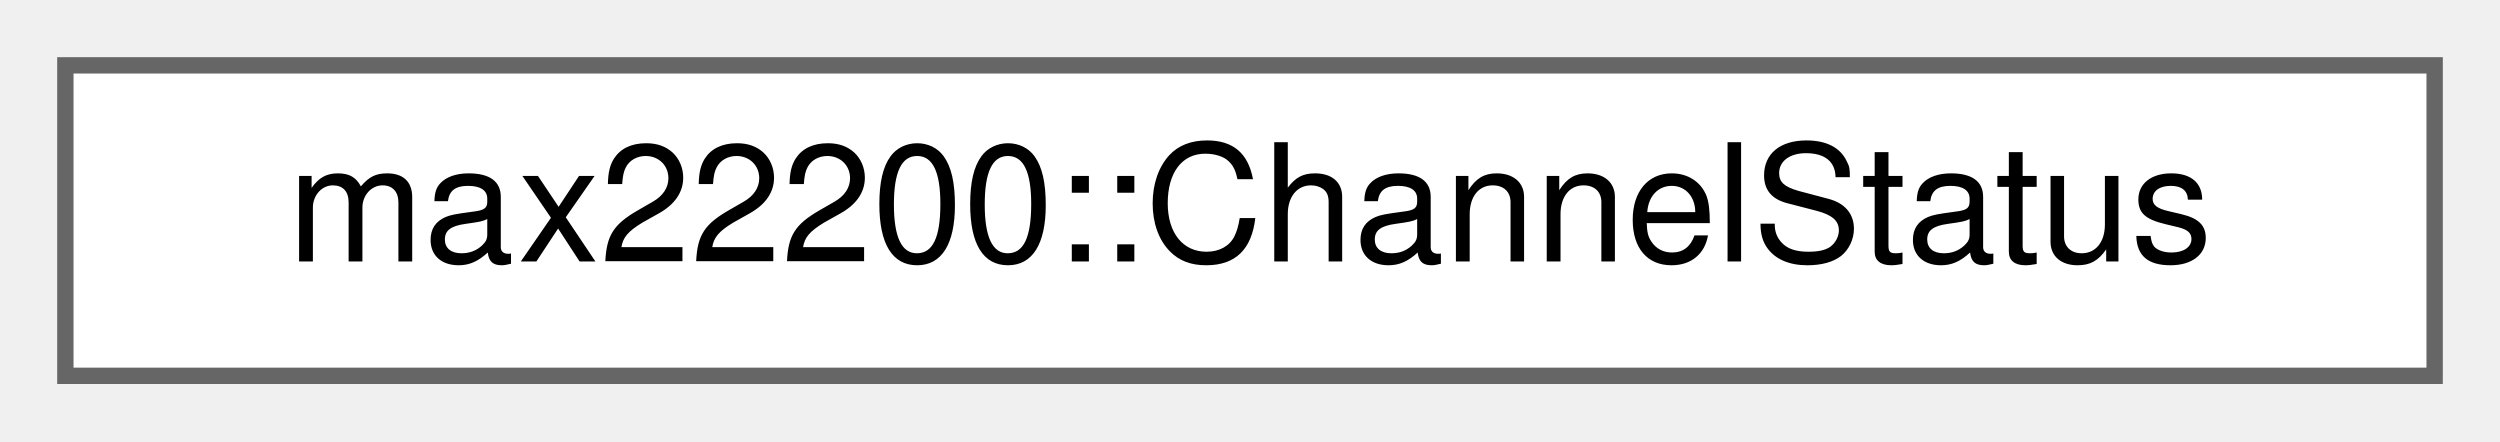
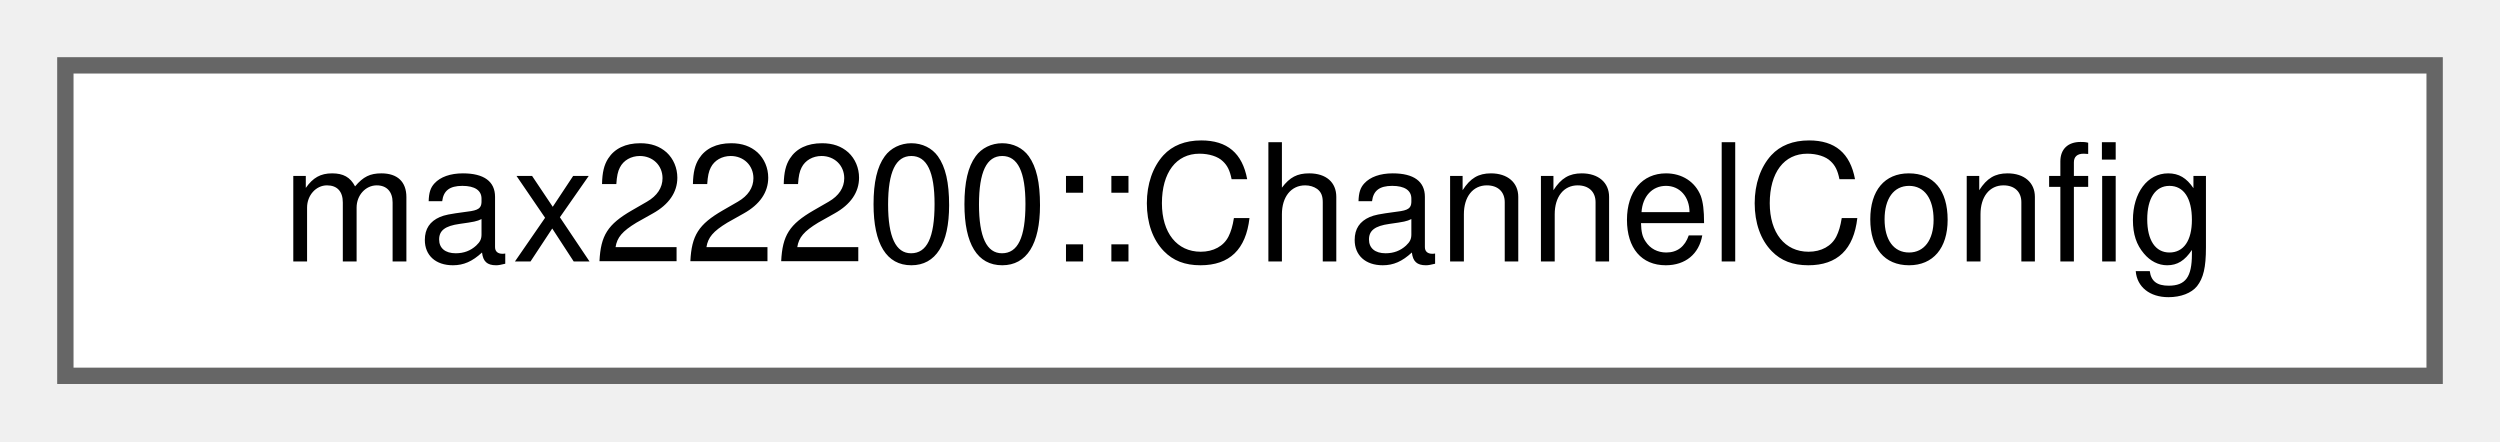
<svg xmlns="http://www.w3.org/2000/svg" xmlns:xlink="http://www.w3.org/1999/xlink" width="153pt" height="27pt" viewBox="0.00 0.00 153.00 27.00">
  <g id="graph0" class="graph" transform="scale(1 1) rotate(0) translate(4 23)">
    <g id="Node000000" class="node">
      <g id="a_Node000000">
-         <a xlink:href="structmax22200_1_1ChannelStatus.html" target="_top" xlink:title="Channel status structure.">
+         <a xlink:href="structmax22200_1_1ChannelConfig.html" target="_top" xlink:title="Channel configuration structure.">
          <polygon fill="white" stroke="#666666" points="145,-19 0,-19 0,0 145,0 145,-19" />
-           <text text-anchor="middle" x="72.5" y="-7" font-family="Helvetica,sans-Serif" font-size="10.00">max22200::ChannelStatus</text>
+           <text text-anchor="middle" x="72.5" y="-7" font-family="Helvetica,sans-Serif" font-size="10.00">max22200::ChannelConfig</text>
        </a>
      </g>
    </g>
  </g>
</svg>
